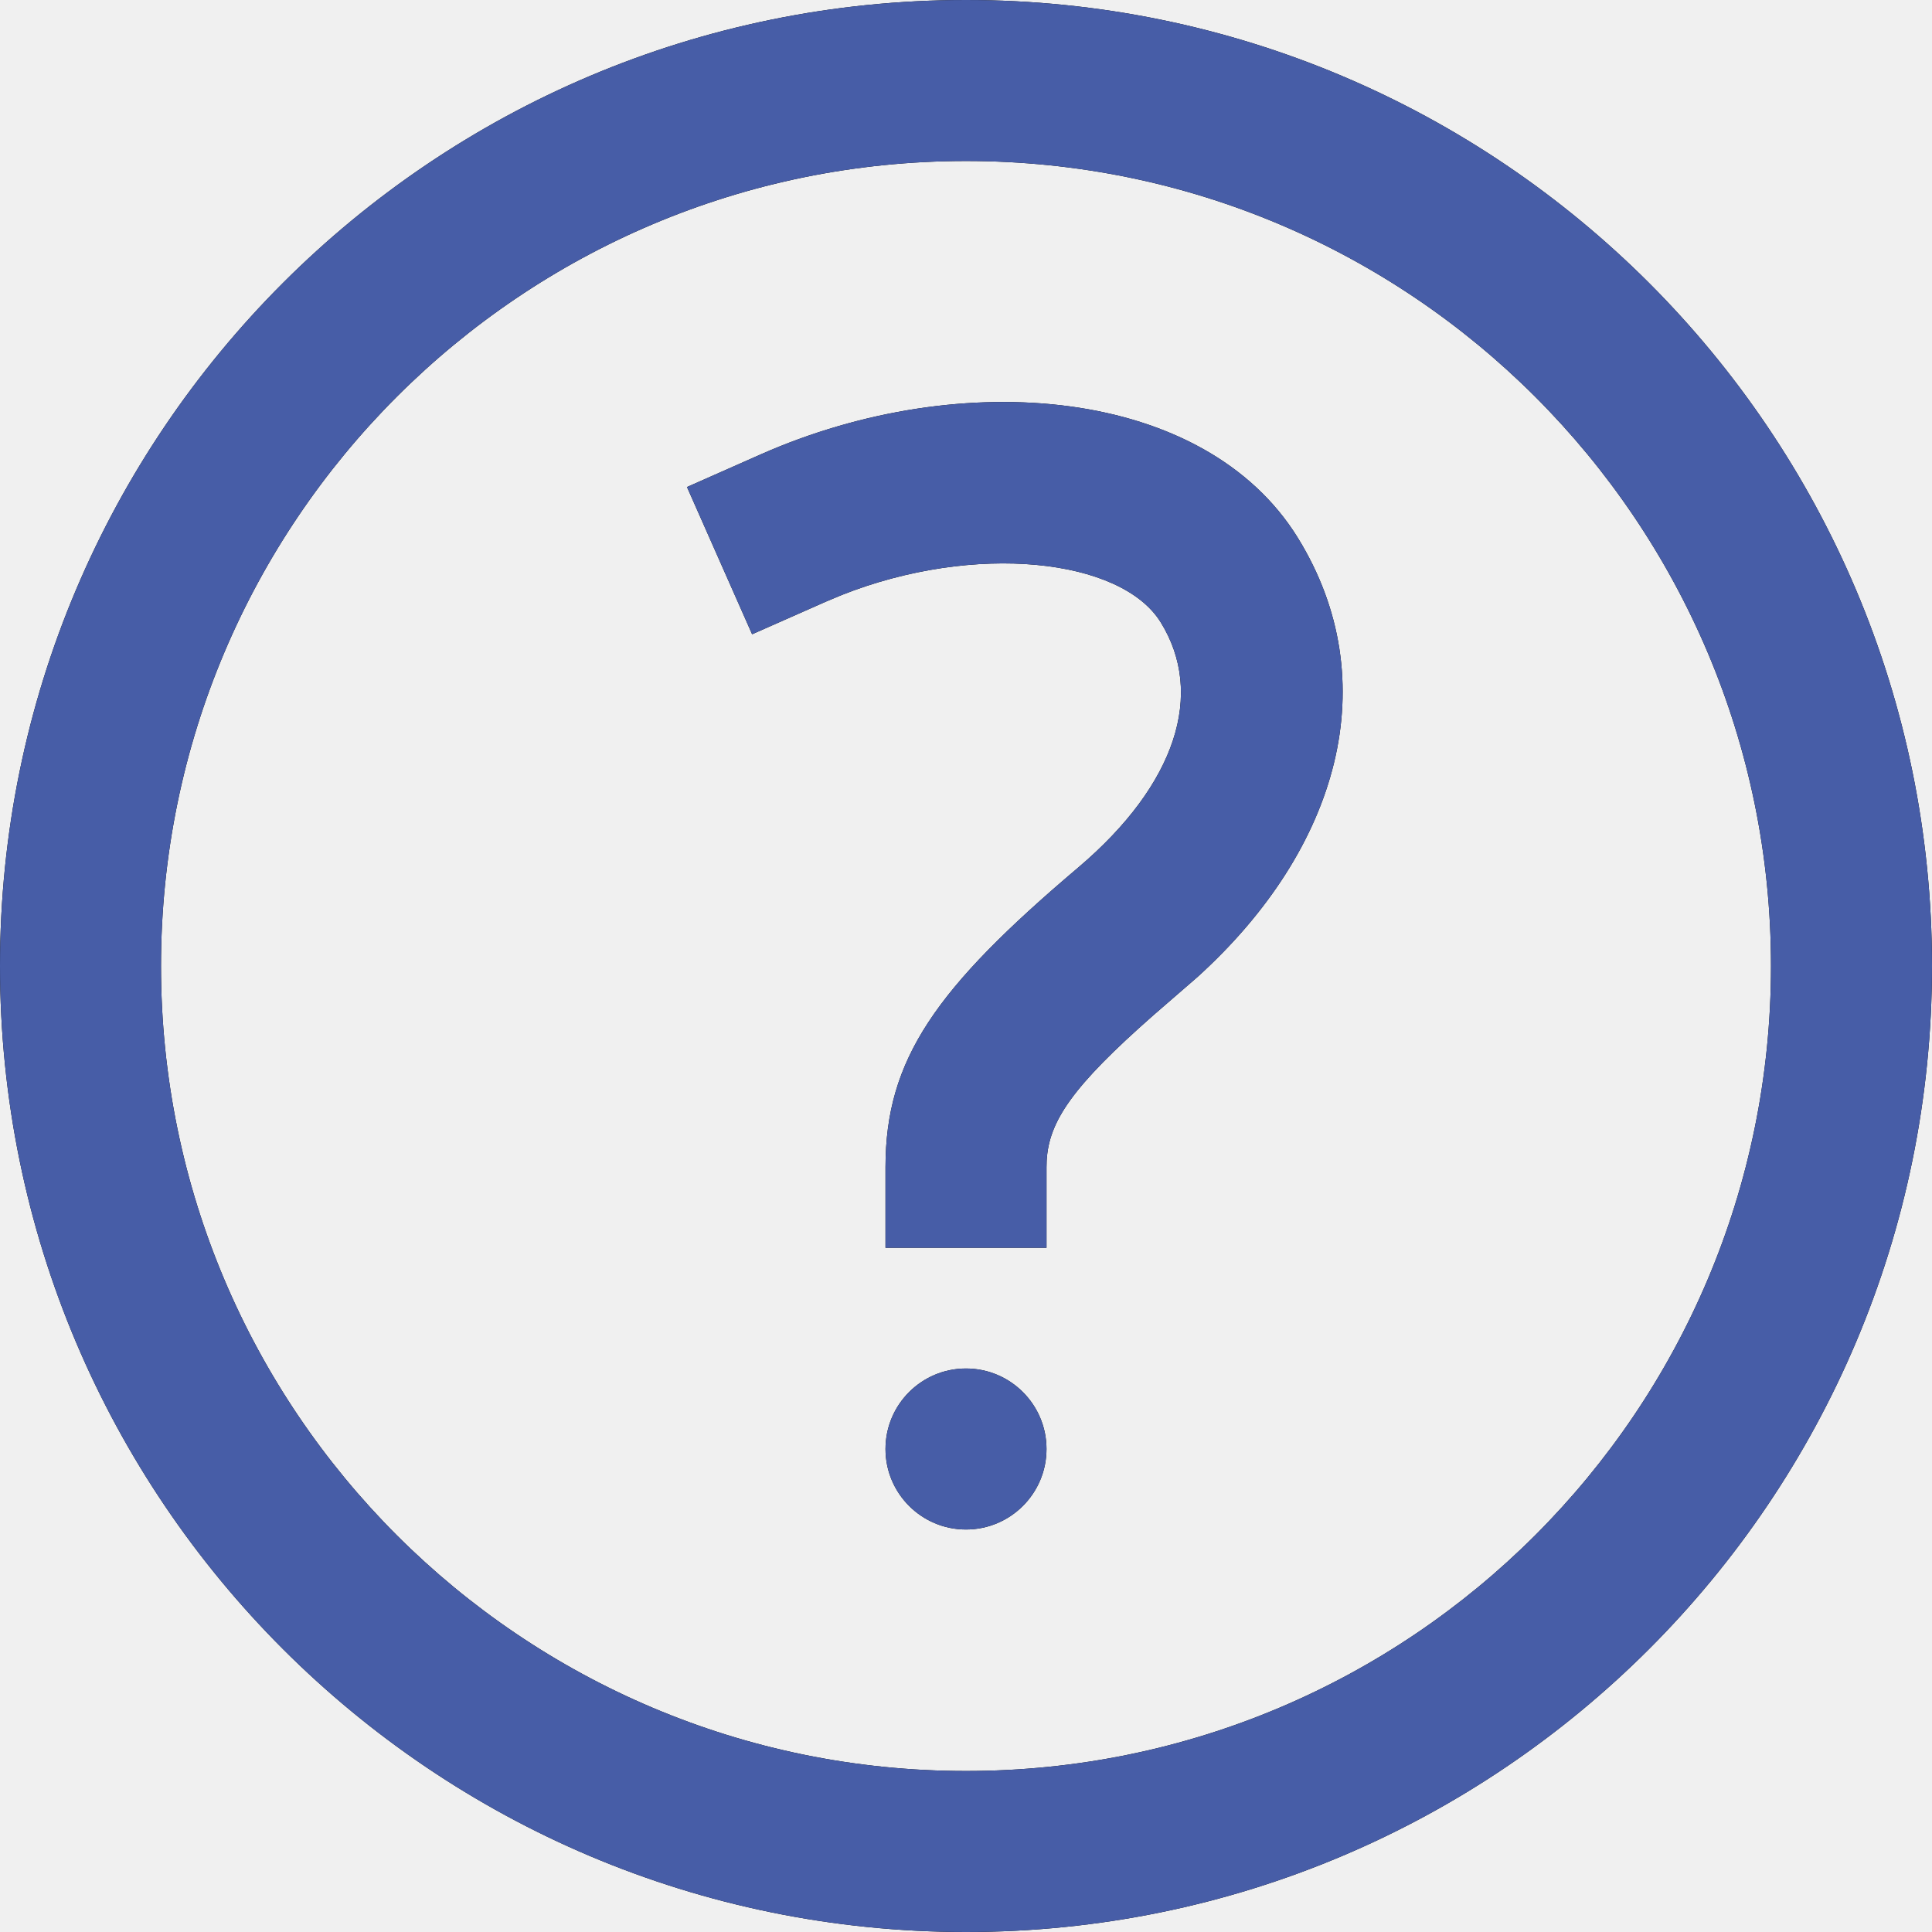
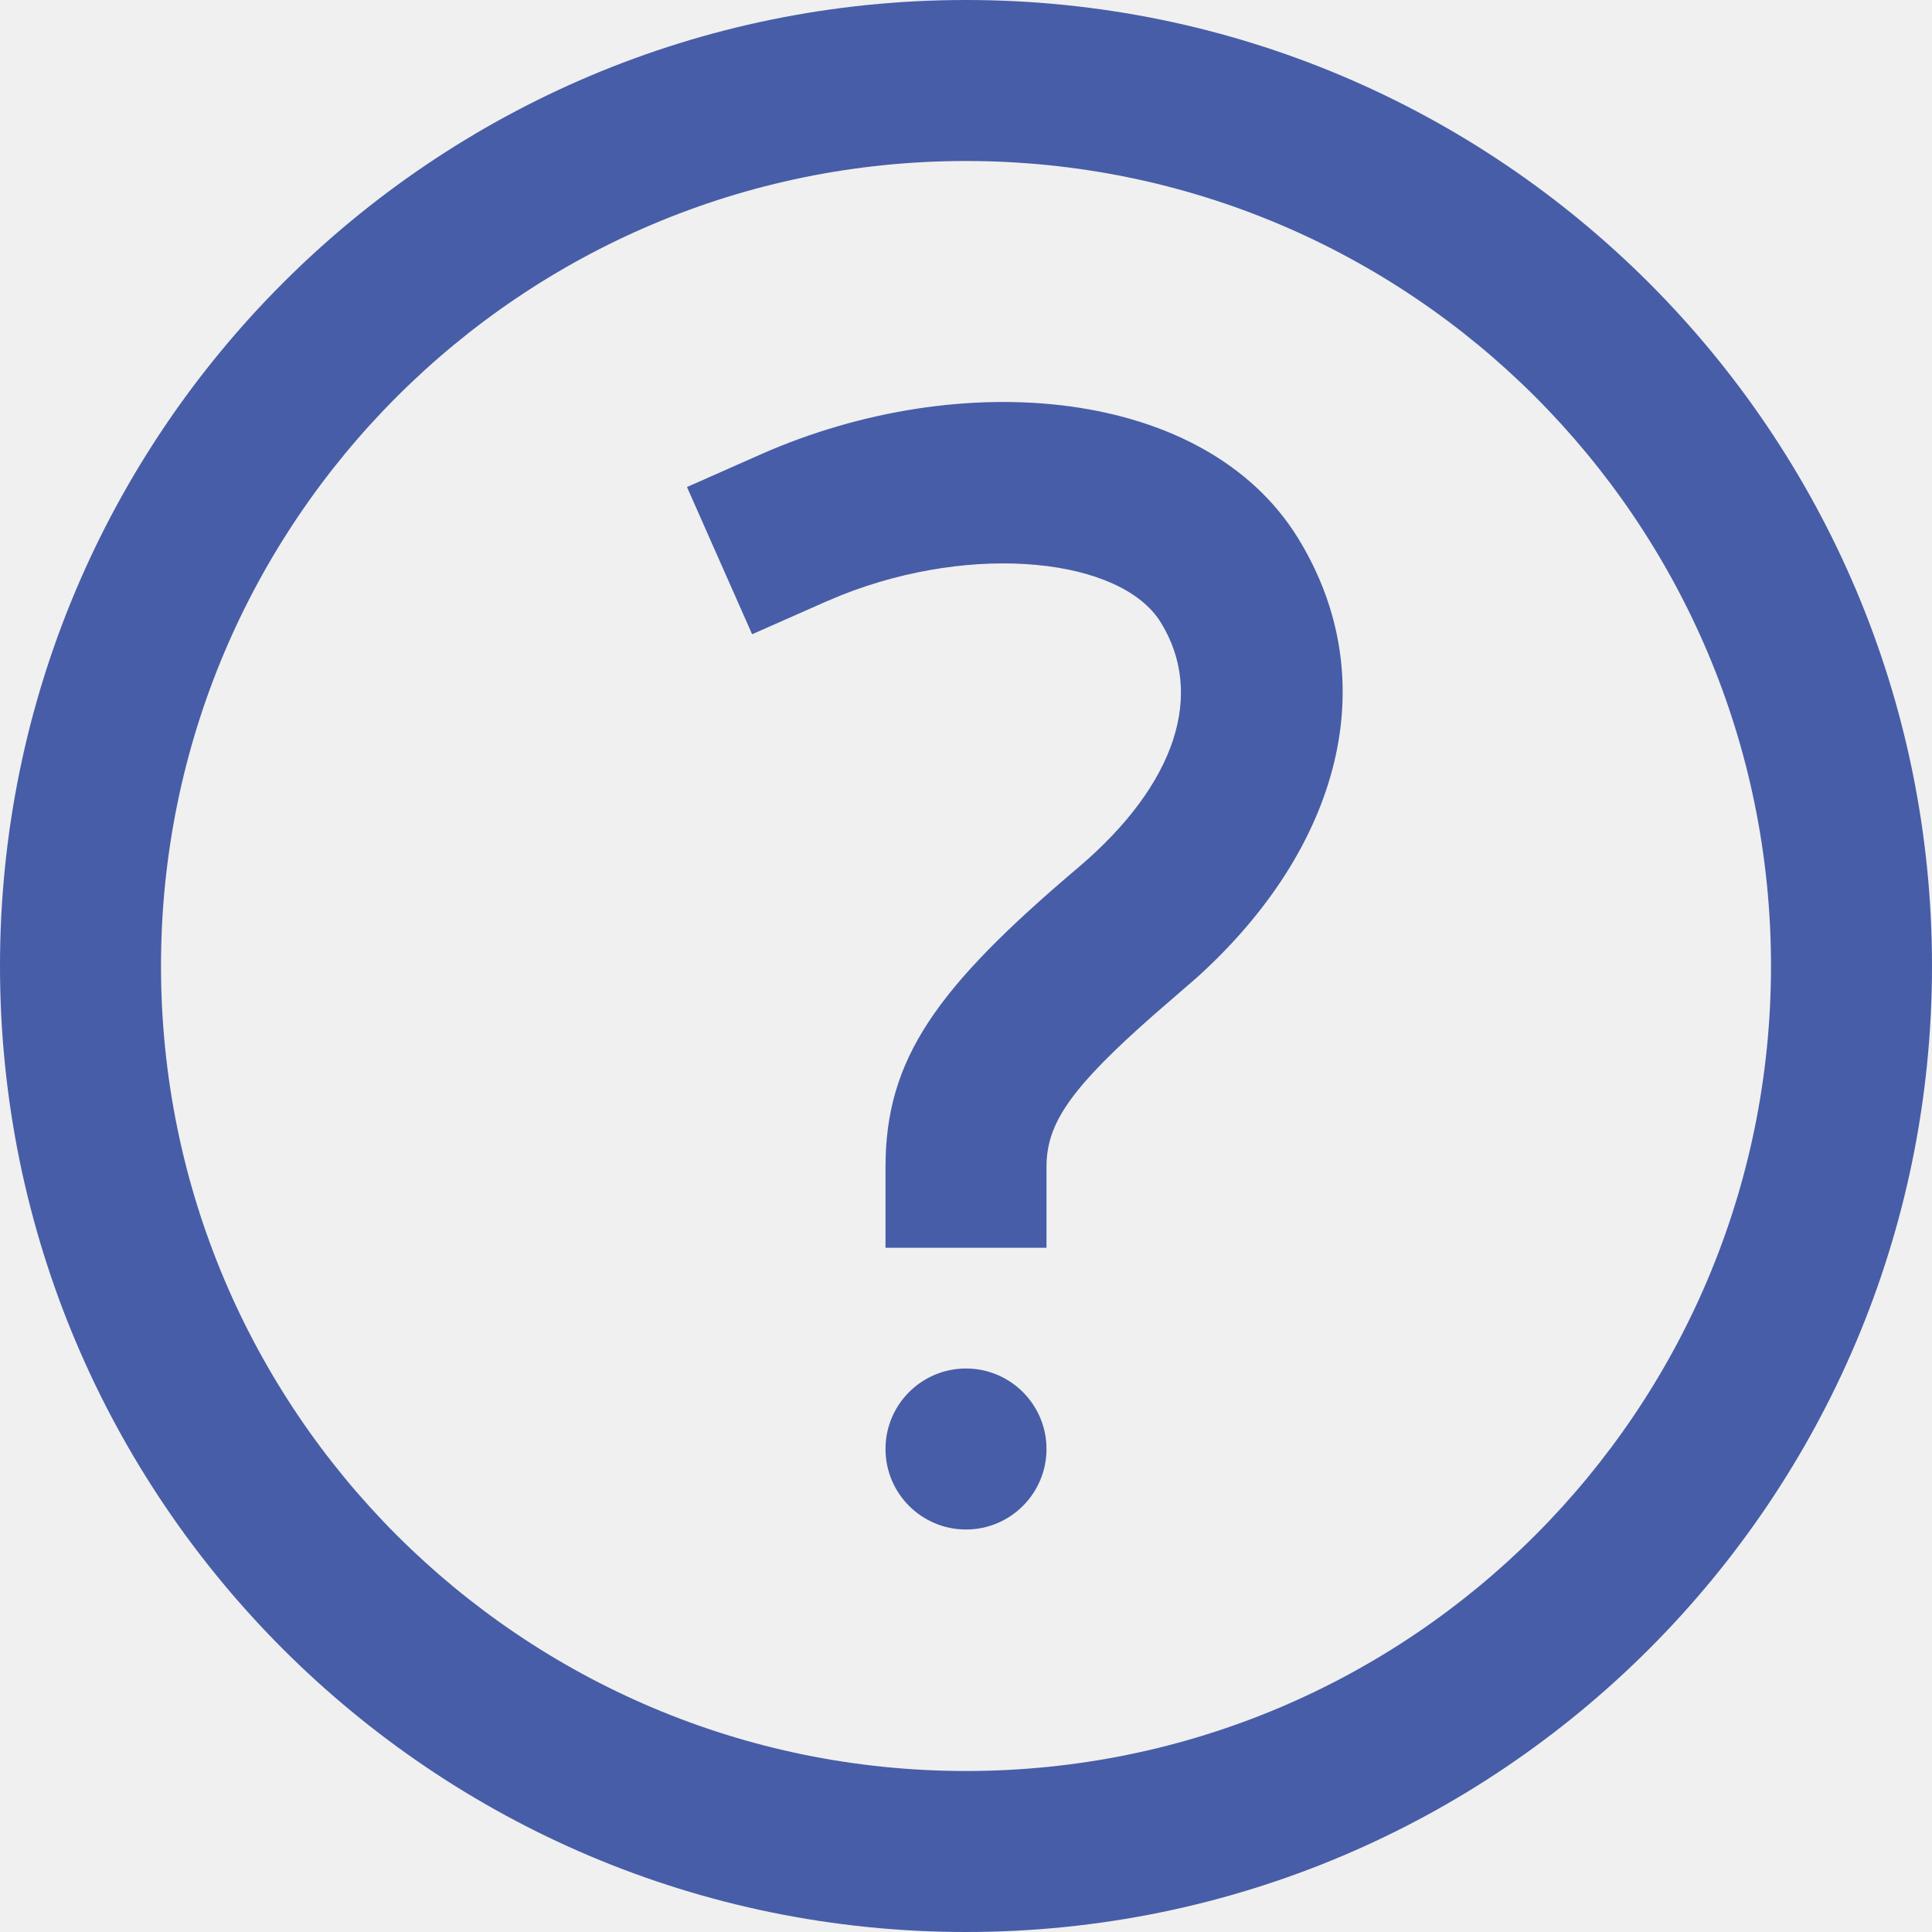
<svg xmlns="http://www.w3.org/2000/svg" xmlns:xlink="http://www.w3.org/1999/xlink" width="16px" height="16px" viewBox="0 0 24 24" version="1.1">
  <defs>
    <path d="M12,0 C18.627,0 24,5.373 24,12 C24,18.627 18.627,24 12,24 C5.373,24 0,18.627 0,12 C0,5.373 5.373,0 12,0 Z M12,2 C6.477,2 2,6.477 2,12 C2,17.523 6.477,22 12,22 C17.523,22 22,17.523 22,12 C22,6.477 17.523,2 12,2 Z M12,17 C12.552,17 13,17.448 13,18 C13,18.552 12.552,19 12,19 C11.448,19 11,18.552 11,18 C11,17.448 11.448,17 12,17 Z M16.121,6.679 C17.221,8.46 16.638,10.541 14.874,12.138 L14.326,12.613 C13.324,13.495 13.03,13.926 13.002,14.418 L13,14.5 L13,15.5 L11,15.5 L11,14.5 C11,13.158 11.622,12.278 13.395,10.776 C14.62,9.737 14.965,8.613 14.419,7.731 C13.928,6.936 12.11,6.736 10.455,7.392 L10.257,7.475 L9.343,7.879 L8.534,6.05 L9.449,5.645 C11.958,4.536 14.971,4.819 16.121,6.679 Z" id="path-1" />
  </defs>
  <g id="icon-/-info" stroke="none" stroke-width="1" fill="none" fill-rule="evenodd">
    <mask id="mask-2" fill="white">
      <use xlink:href="#path-1" />
    </mask>
-     <use id="Combined-Shape" fill="#000000" fill-rule="nonzero" xlink:href="#path-1" />
-     <g id="colour/purple" mask="url(#mask-2)" fill="#475DA7">
+     <use id="Combined-Shape" fill="#475DA7" fill-rule="nonzero" xlink:href="#path-1" />
+     <g id="colour/purple" mask="url(#mask-2)">
      <rect id="Rectangle" x="0" y="0" width="24" height="24" />
    </g>
  </g>
</svg>
